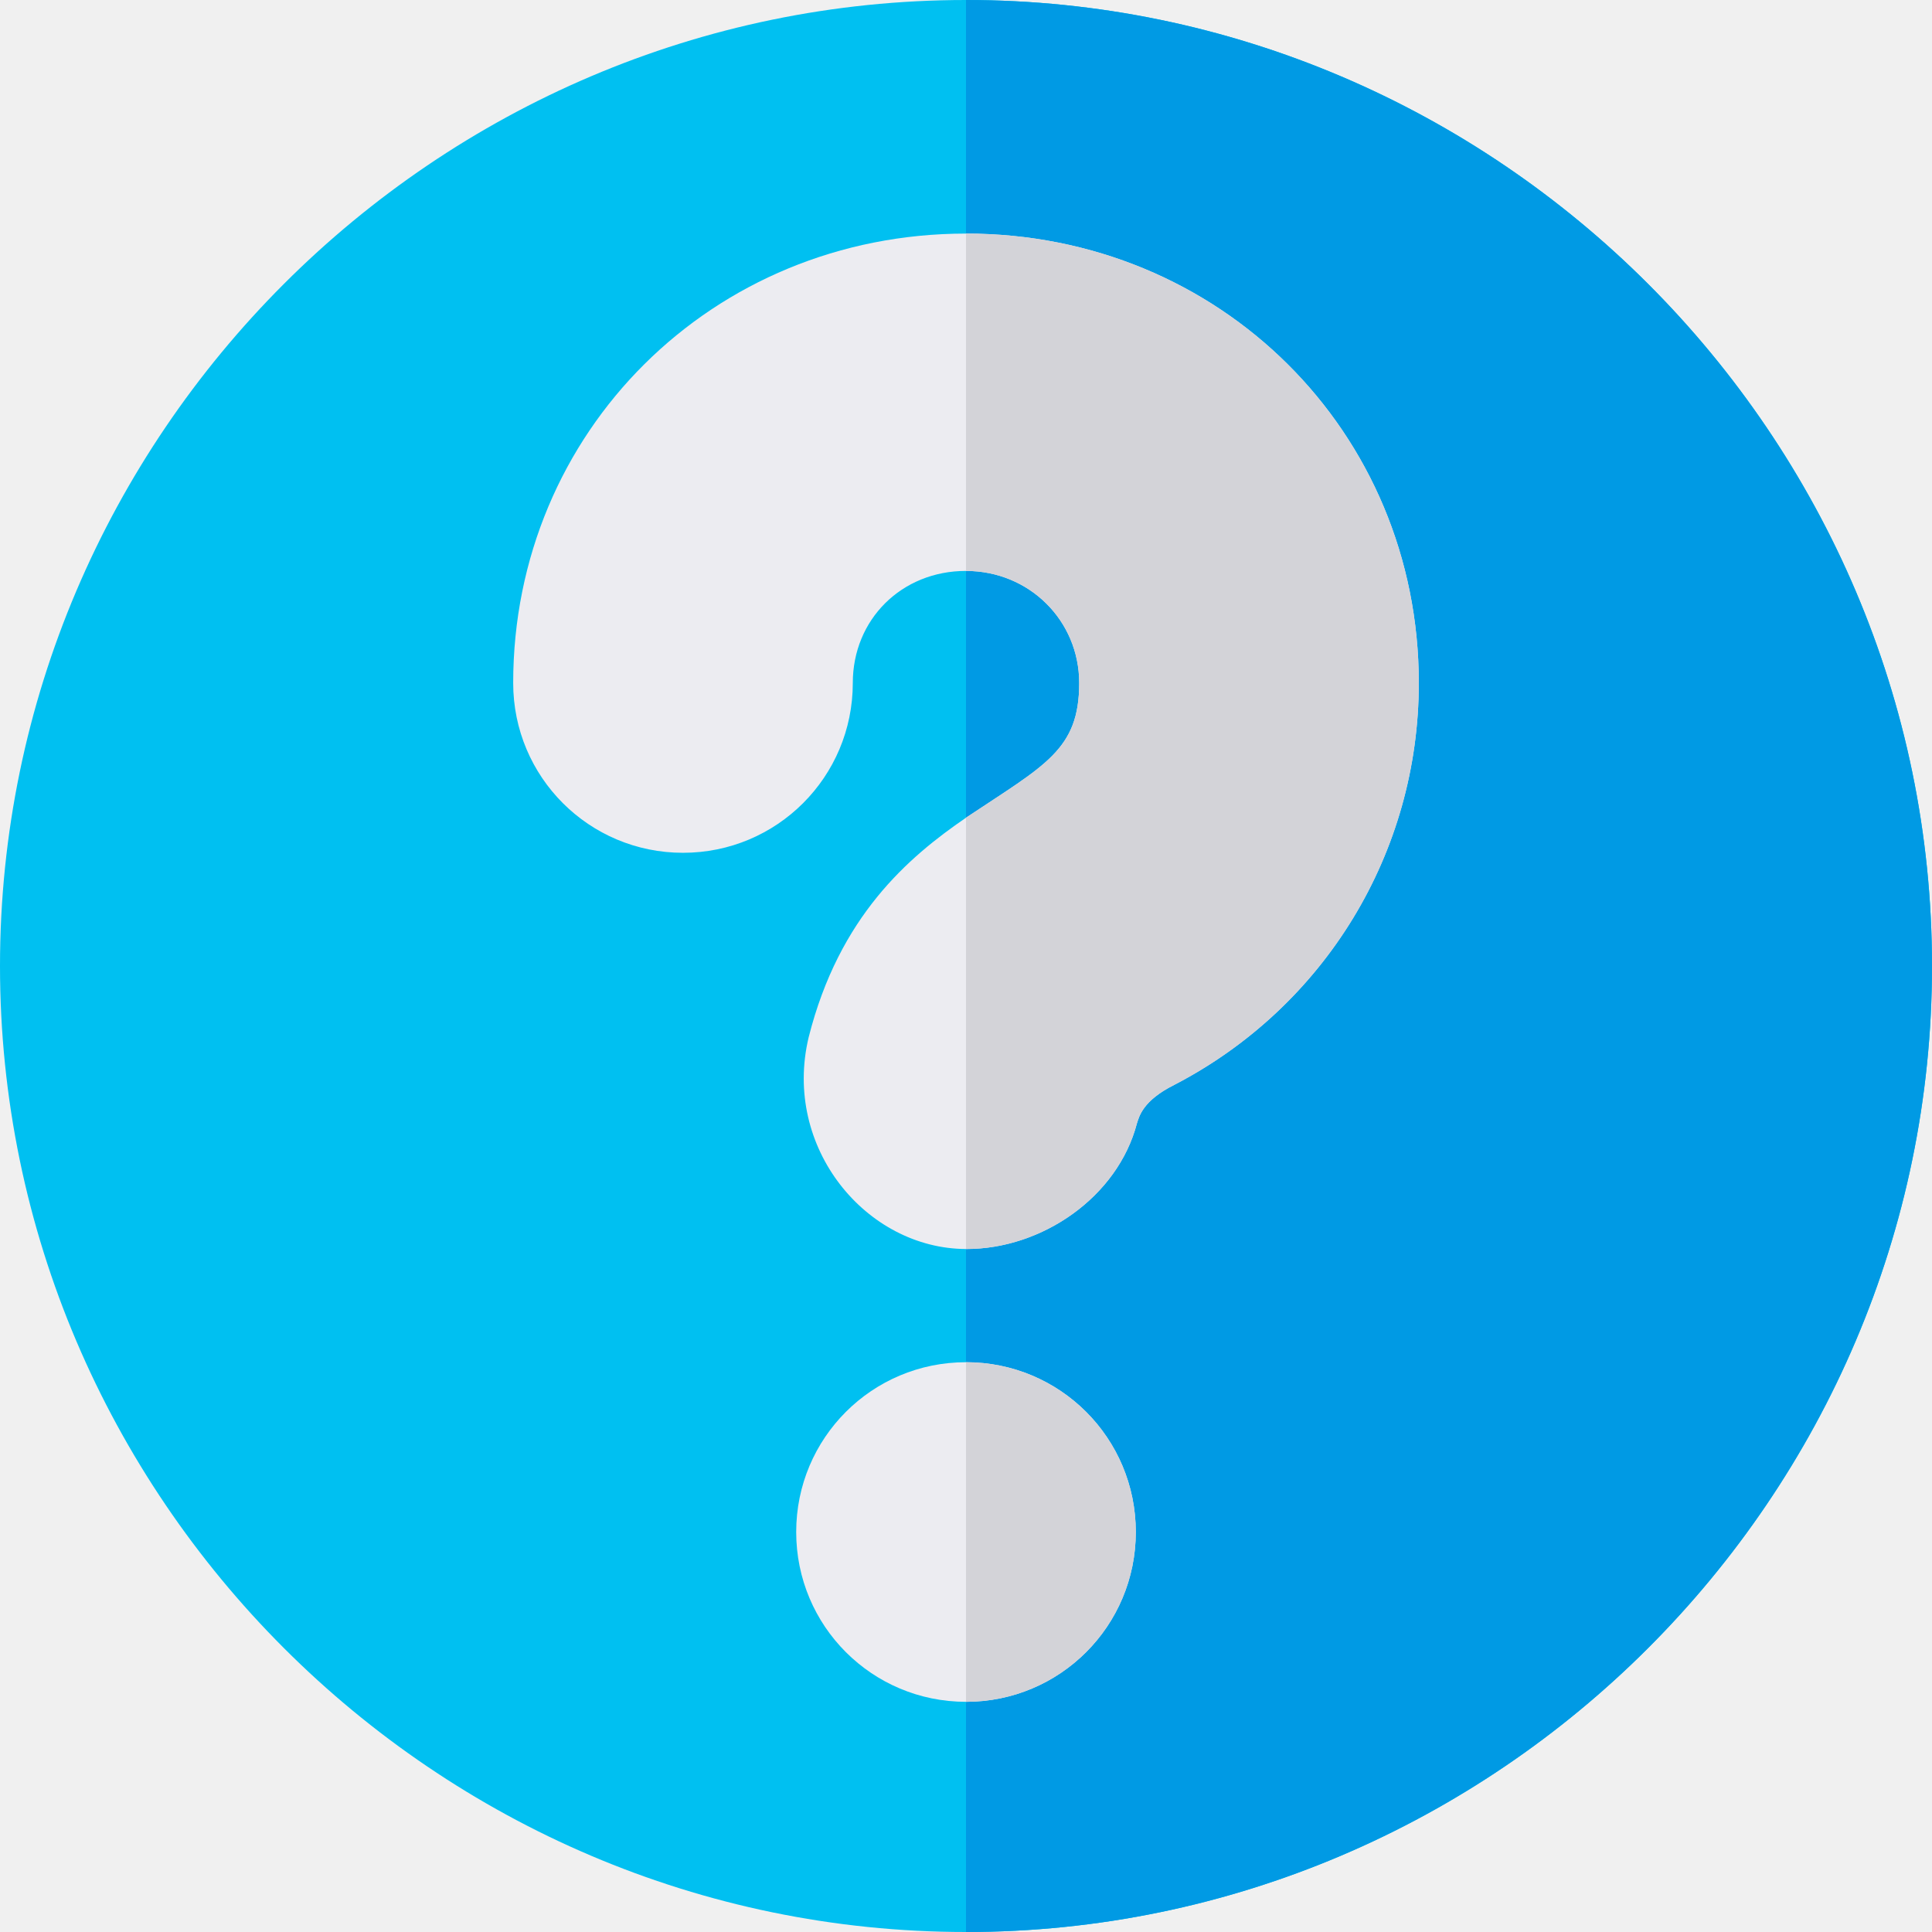
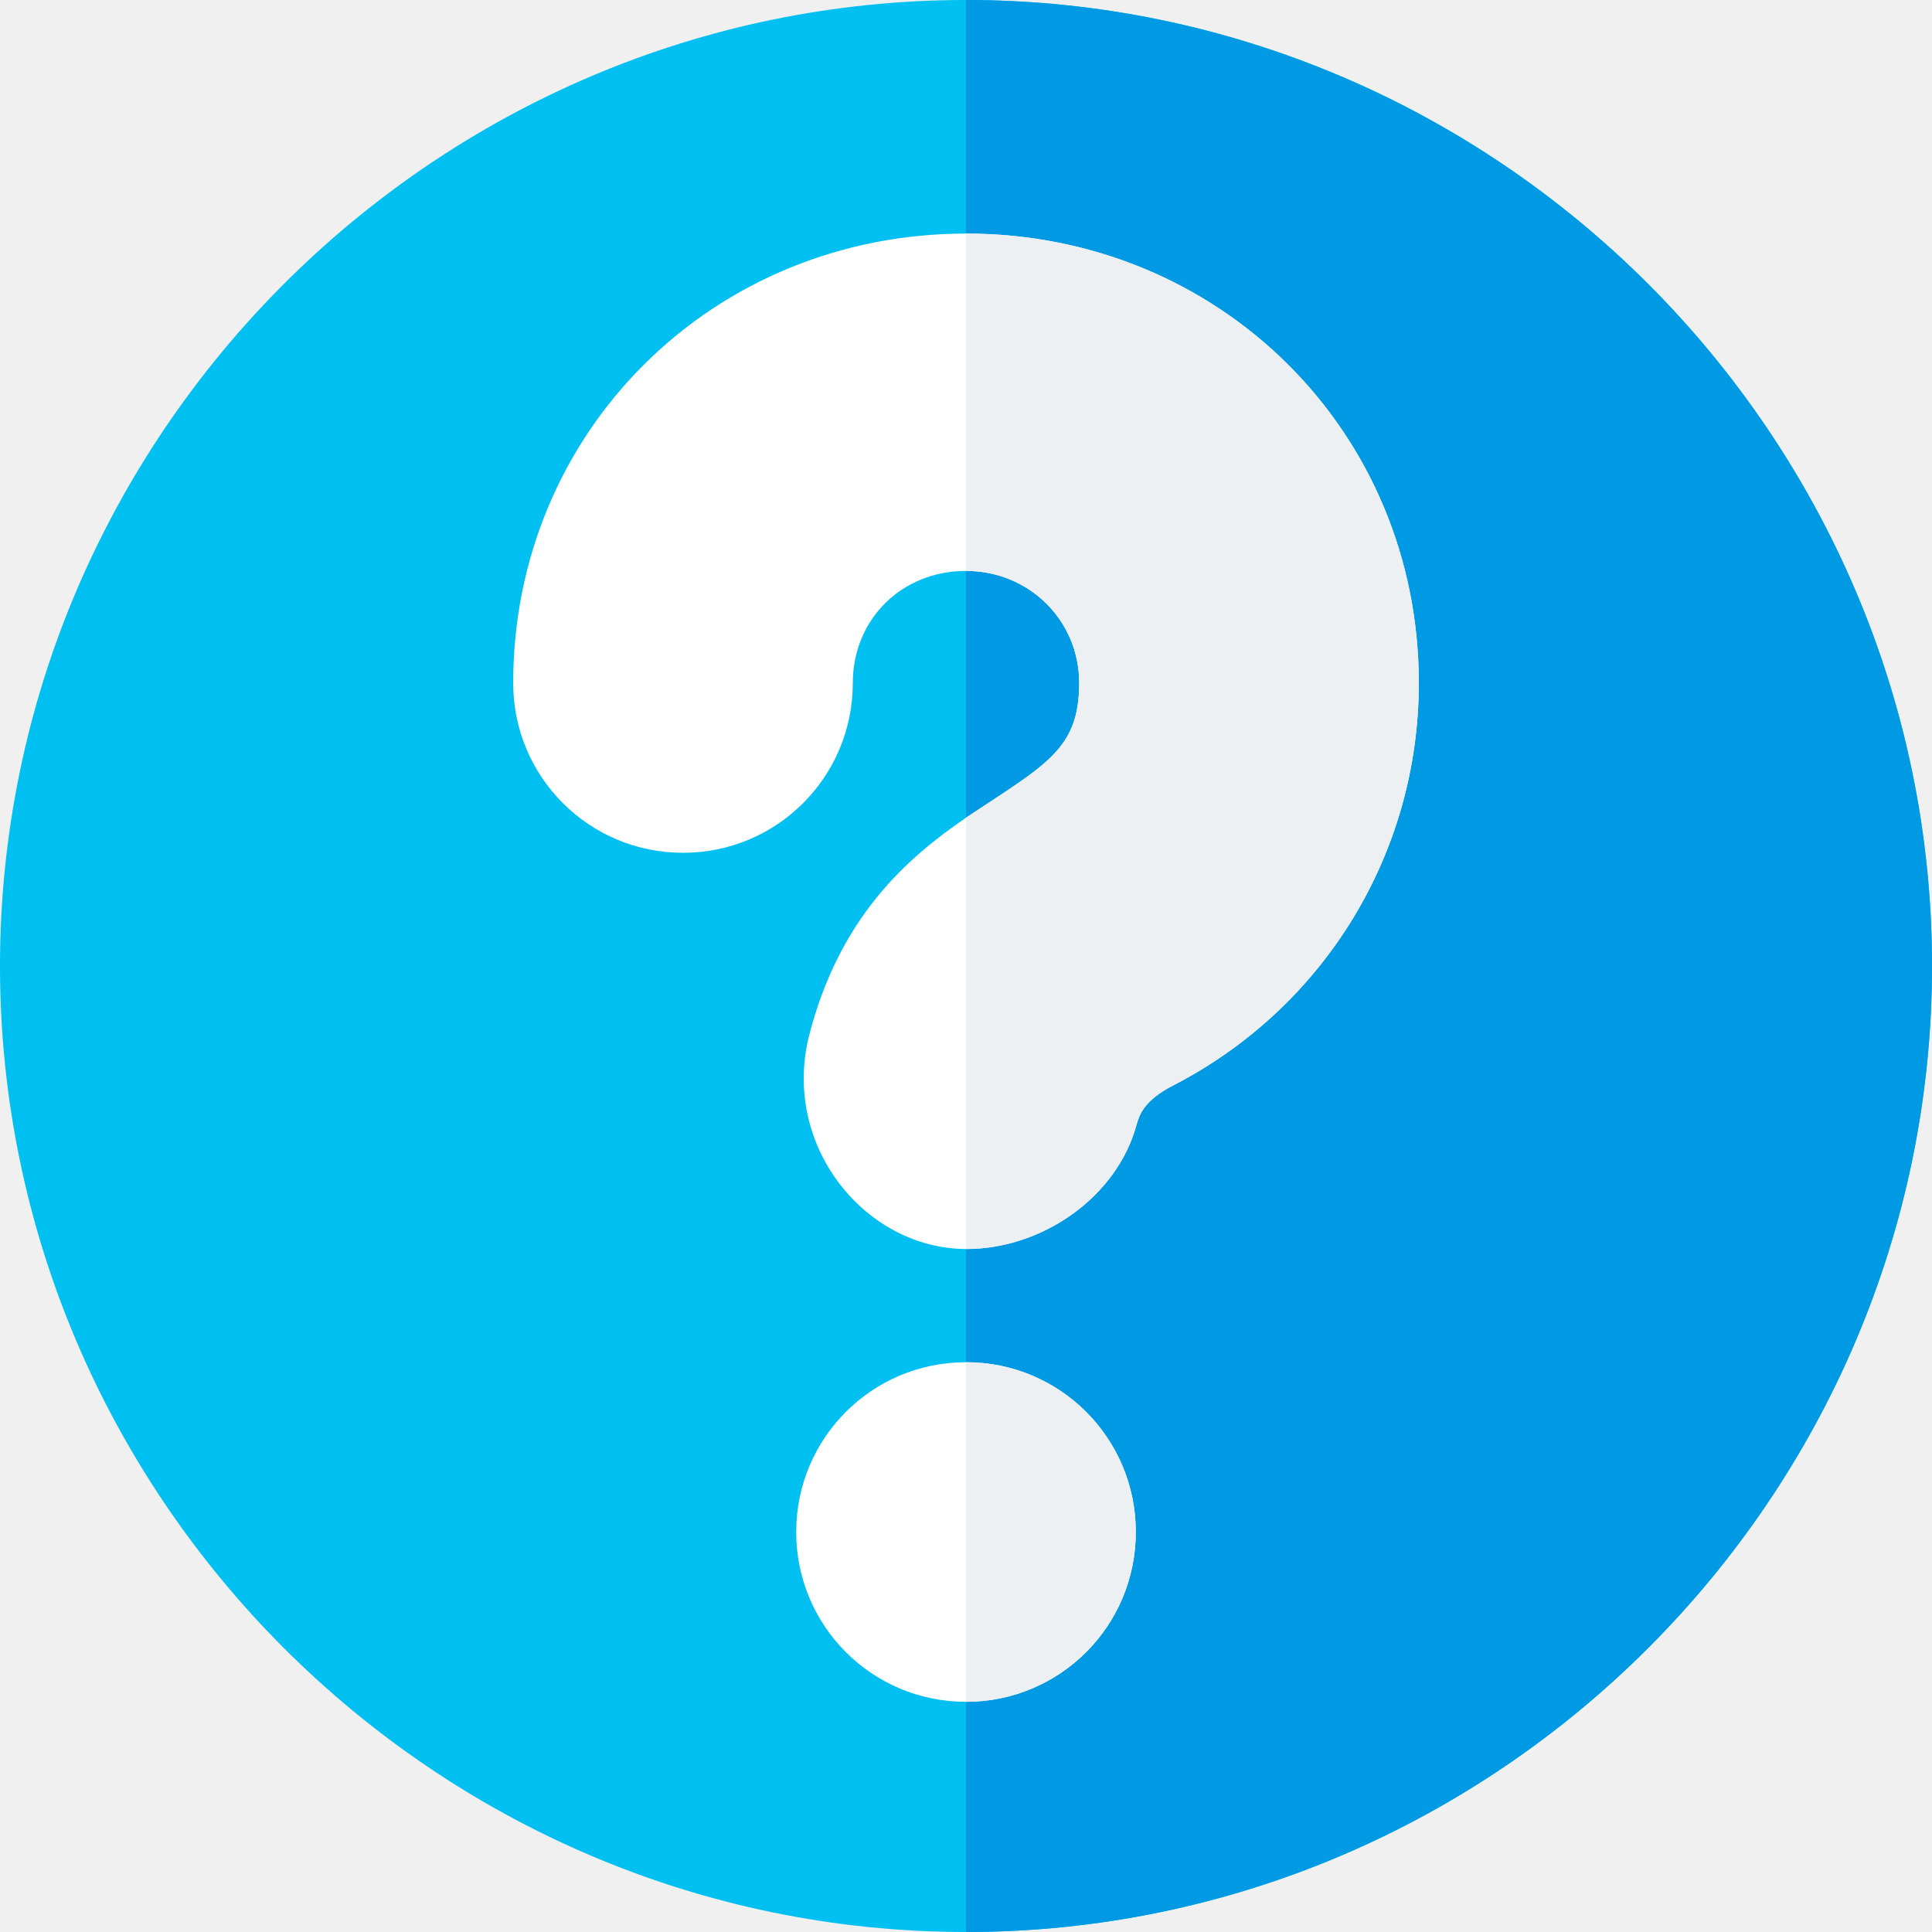
<svg xmlns="http://www.w3.org/2000/svg" version="1.1" id="Capa_1" x="0px" y="0px" viewBox="0 0 512 512" style="enable-background:new 0 0 512 512;" xml:space="preserve" width="512" height="512">
-   <g>
-     <g>
-       <g>
-         <path style="fill:#00C0F1;" d="M256,0C115.3,0,0,115.3,0,256s115.3,256,256,256s256-115.3,256-256S396.7,0,256,0z" />
+   <defs id="defs64" />
+   <g id="g59">
+     <g id="g43">
+       <g id="g41">
+         <path style="fill:#00C0F1;" d="M256,0C115.3,0,0,115.3,0,256s115.3,256,256,256s256-115.3,256-256S396.7,0,256,0z" id="path39" />
      </g>
    </g>
-     <path style="fill:#009AE4;" d="M512,256c0,140.7-115.3,256-256,256V0C396.7,0,512,115.3,512,256z" />
-     <g>
-       <path style="fill:#ECECF1;" d="M256,61.9c-67.2,0-120,52.5-120,119.1c0,24.9,20.1,45,45,45s45-20.1,45-45    c0-16.8,12.9-29.7,30-29.7c16.8,0,30,13.2,30,29.7c0,17.75-9,21.71-30,35.7c-15.3,10.5-33.6,26.1-41.7,58.2    c-7,29.28,15.32,56.03,41.7,56.1h0.1c20.1,0,40.1-13.8,45.2-33.3c0.6-1.8,1.5-6,9.9-10.2C351.1,266.8,376,226,376,181    C376,114.4,323.2,61.9,256,61.9z" />
+     <path style="fill:#009AE4;" d="M512,256c0,140.7-115.3,256-256,256V0C396.7,0,512,115.3,512,256z" id="path45" />
+     <g id="g49">
+       <path style="fill:#ffffff;fill-opacity:1" d="M256,61.9c-67.2,0-120,52.5-120,119.1c0,24.9,20.1,45,45,45s45-20.1,45-45    c0-16.8,12.9-29.7,30-29.7c16.8,0,30,13.2,30,29.7c0,17.75-9,21.71-30,35.7c-15.3,10.5-33.6,26.1-41.7,58.2    c-7,29.28,15.32,56.03,41.7,56.1h0.1c20.1,0,40.1-13.8,45.2-33.3c0.6-1.8,1.5-6,9.9-10.2C351.1,266.8,376,226,376,181    C376,114.4,323.2,61.9,256,61.9z" id="path47" />
    </g>
-     <g>
-       <path style="fill:#ECECF1;" d="M256,361c-24.901,0-45,20.099-45,45s20.099,45,45,45s45-20.099,45-45S280.901,361,256,361z" />
+     <g id="g53">
+       <path style="fill:#ffffff;fill-opacity:1" d="M256,361c-24.901,0-45,20.099-45,45s20.099,45,45,45s45-20.099,45-45S280.901,361,256,361z" id="path51" />
    </g>
-     <path style="fill:#D3D3D8;" d="M301,406c0,24.901-20.099,45-45,45v-90C280.901,361,301,381.099,301,406z" />
-     <path style="fill:#D3D3D8;" d="M376,181c0,45-24.9,85.8-64.8,106.5c-8.4,4.2-9.3,8.4-9.9,10.2c-5.1,19.5-25.1,33.3-45.2,33.3H256   V216.7c21-13.99,30-17.95,30-35.7c0-16.5-13.2-29.7-30-29.7V61.9C323.2,61.9,376,114.4,376,181z" />
+     <path style="fill:#edf0f2;fill-opacity:1" d="M301,406c0,24.901-20.099,45-45,45v-90C280.901,361,301,381.099,301,406z" id="path55" />
+     <path style="fill:#edf0f2;fill-opacity:1" d="M376,181c0,45-24.9,85.8-64.8,106.5c-8.4,4.2-9.3,8.4-9.9,10.2c-5.1,19.5-25.1,33.3-45.2,33.3H256   V216.7c21-13.99,30-17.95,30-35.7c0-16.5-13.2-29.7-30-29.7V61.9C323.2,61.9,376,114.4,376,181z" id="path57" />
  </g>
</svg>
